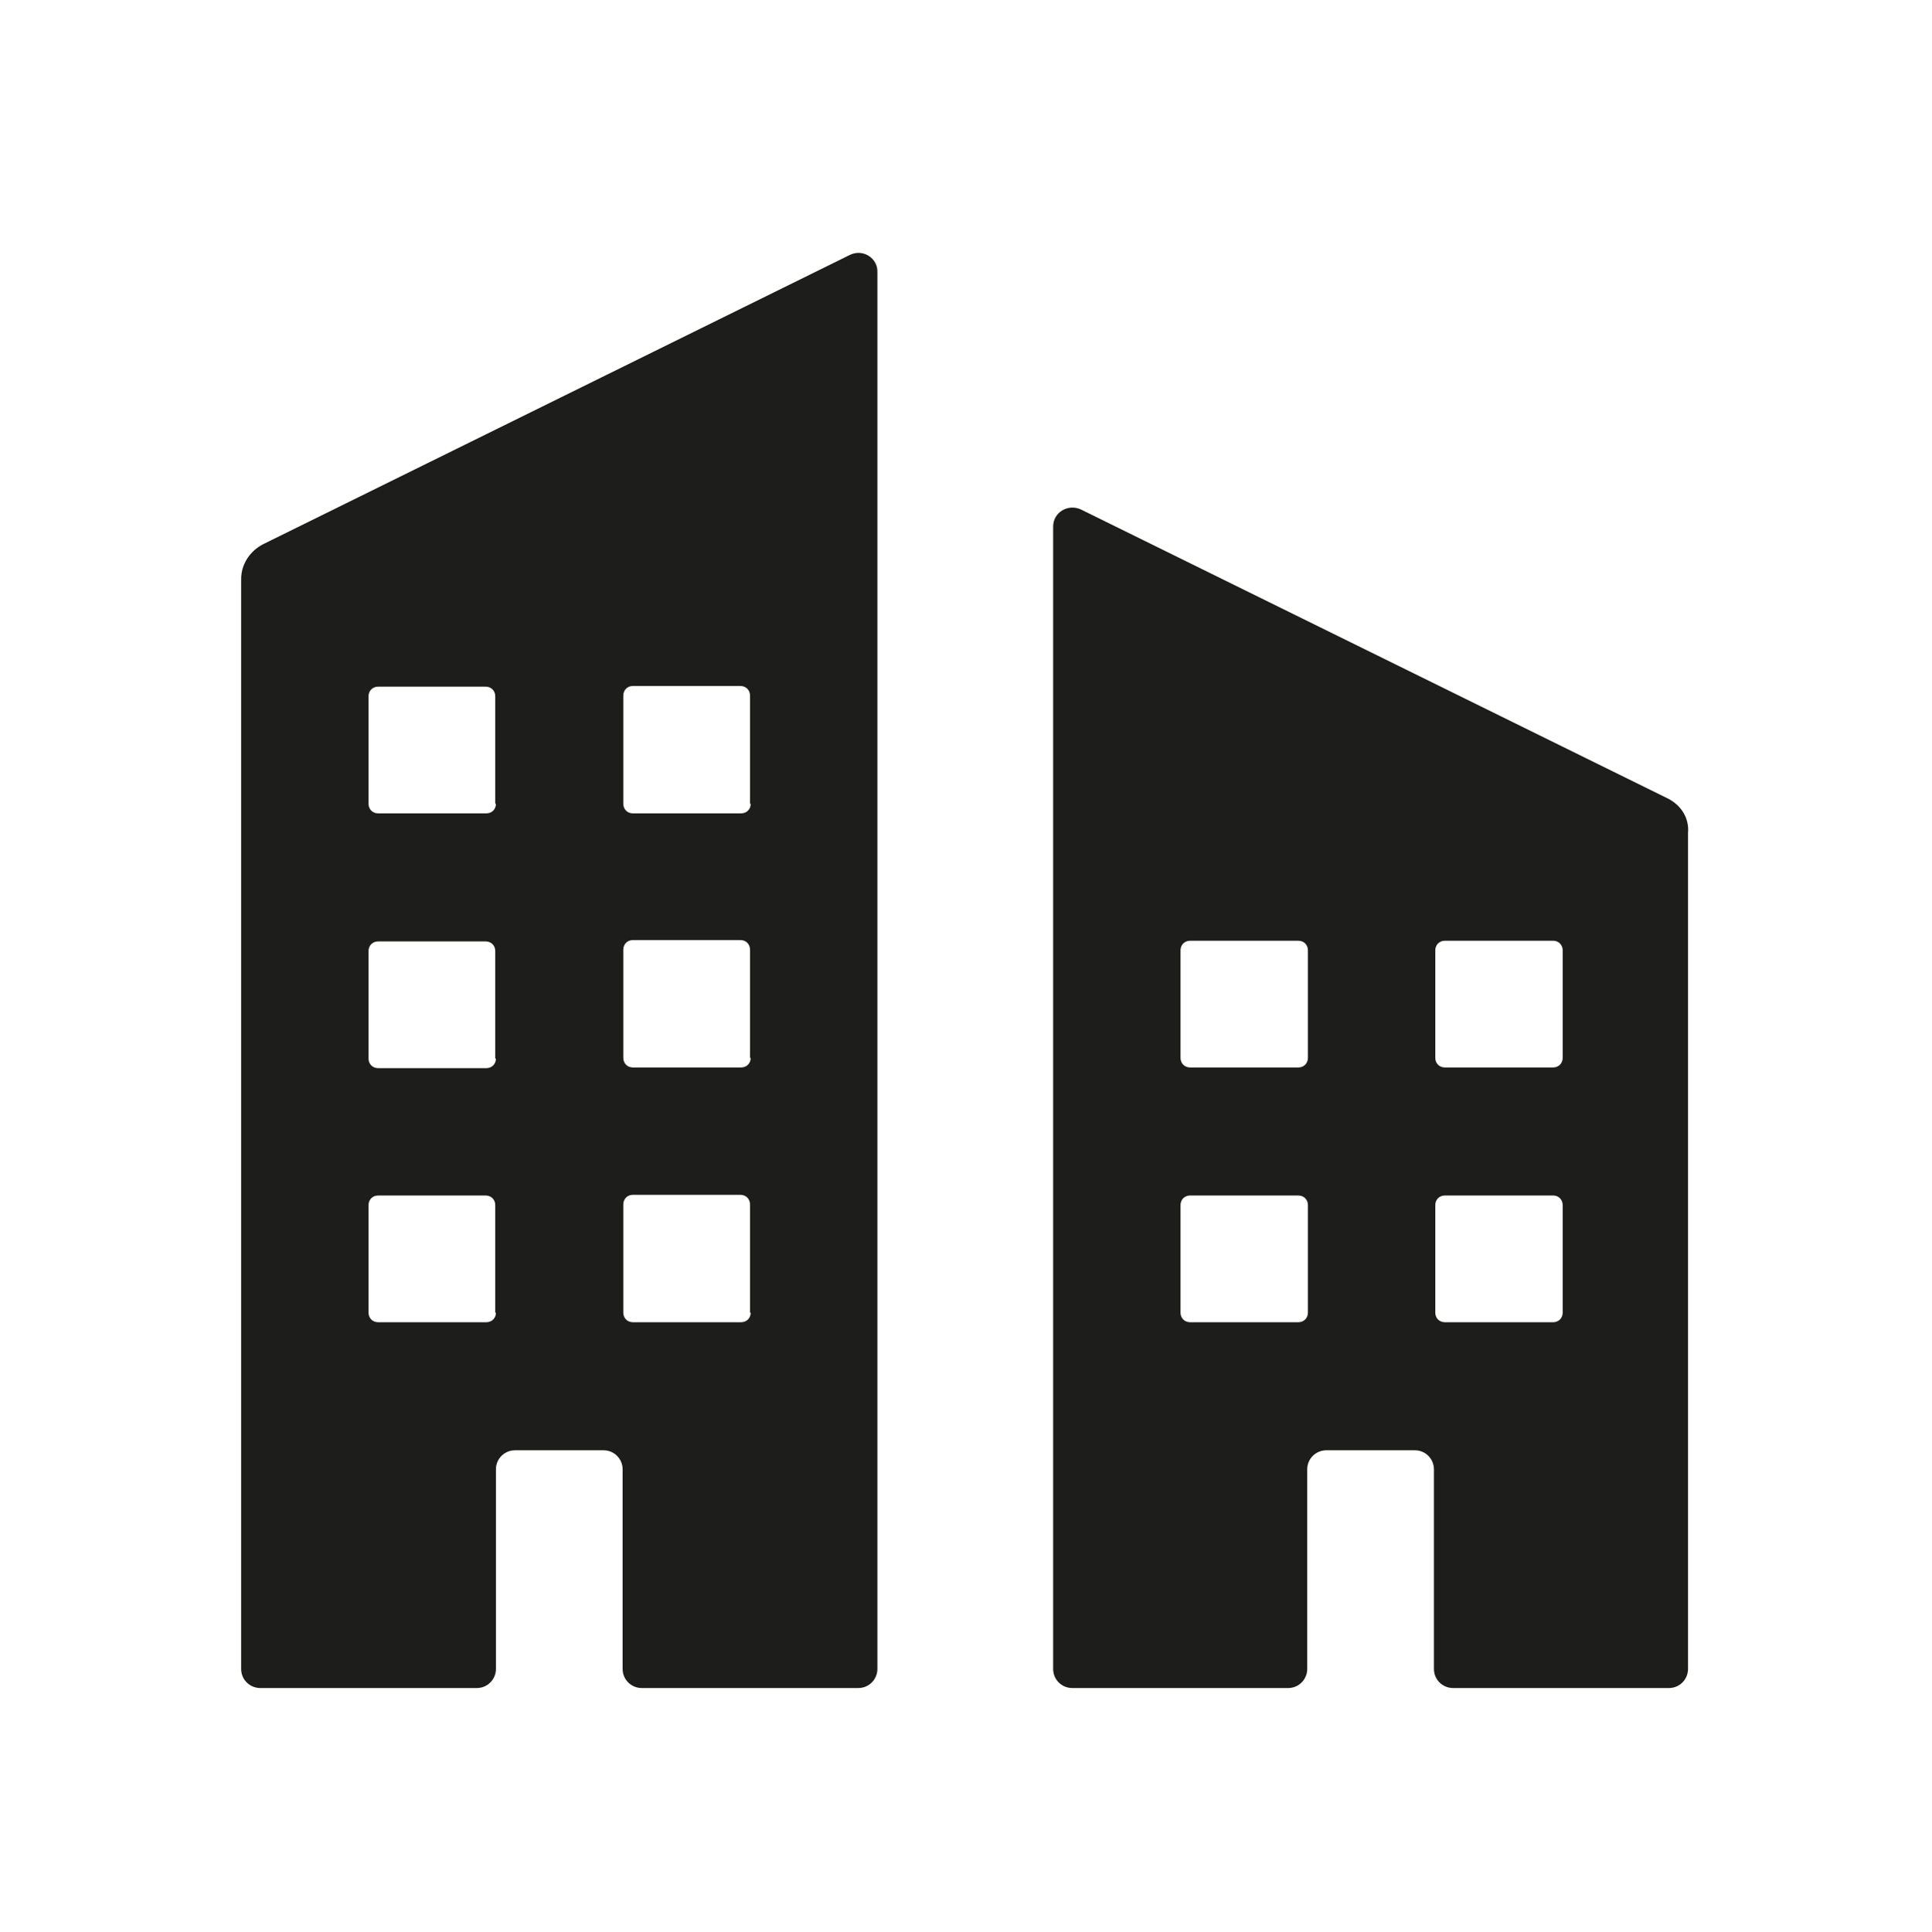
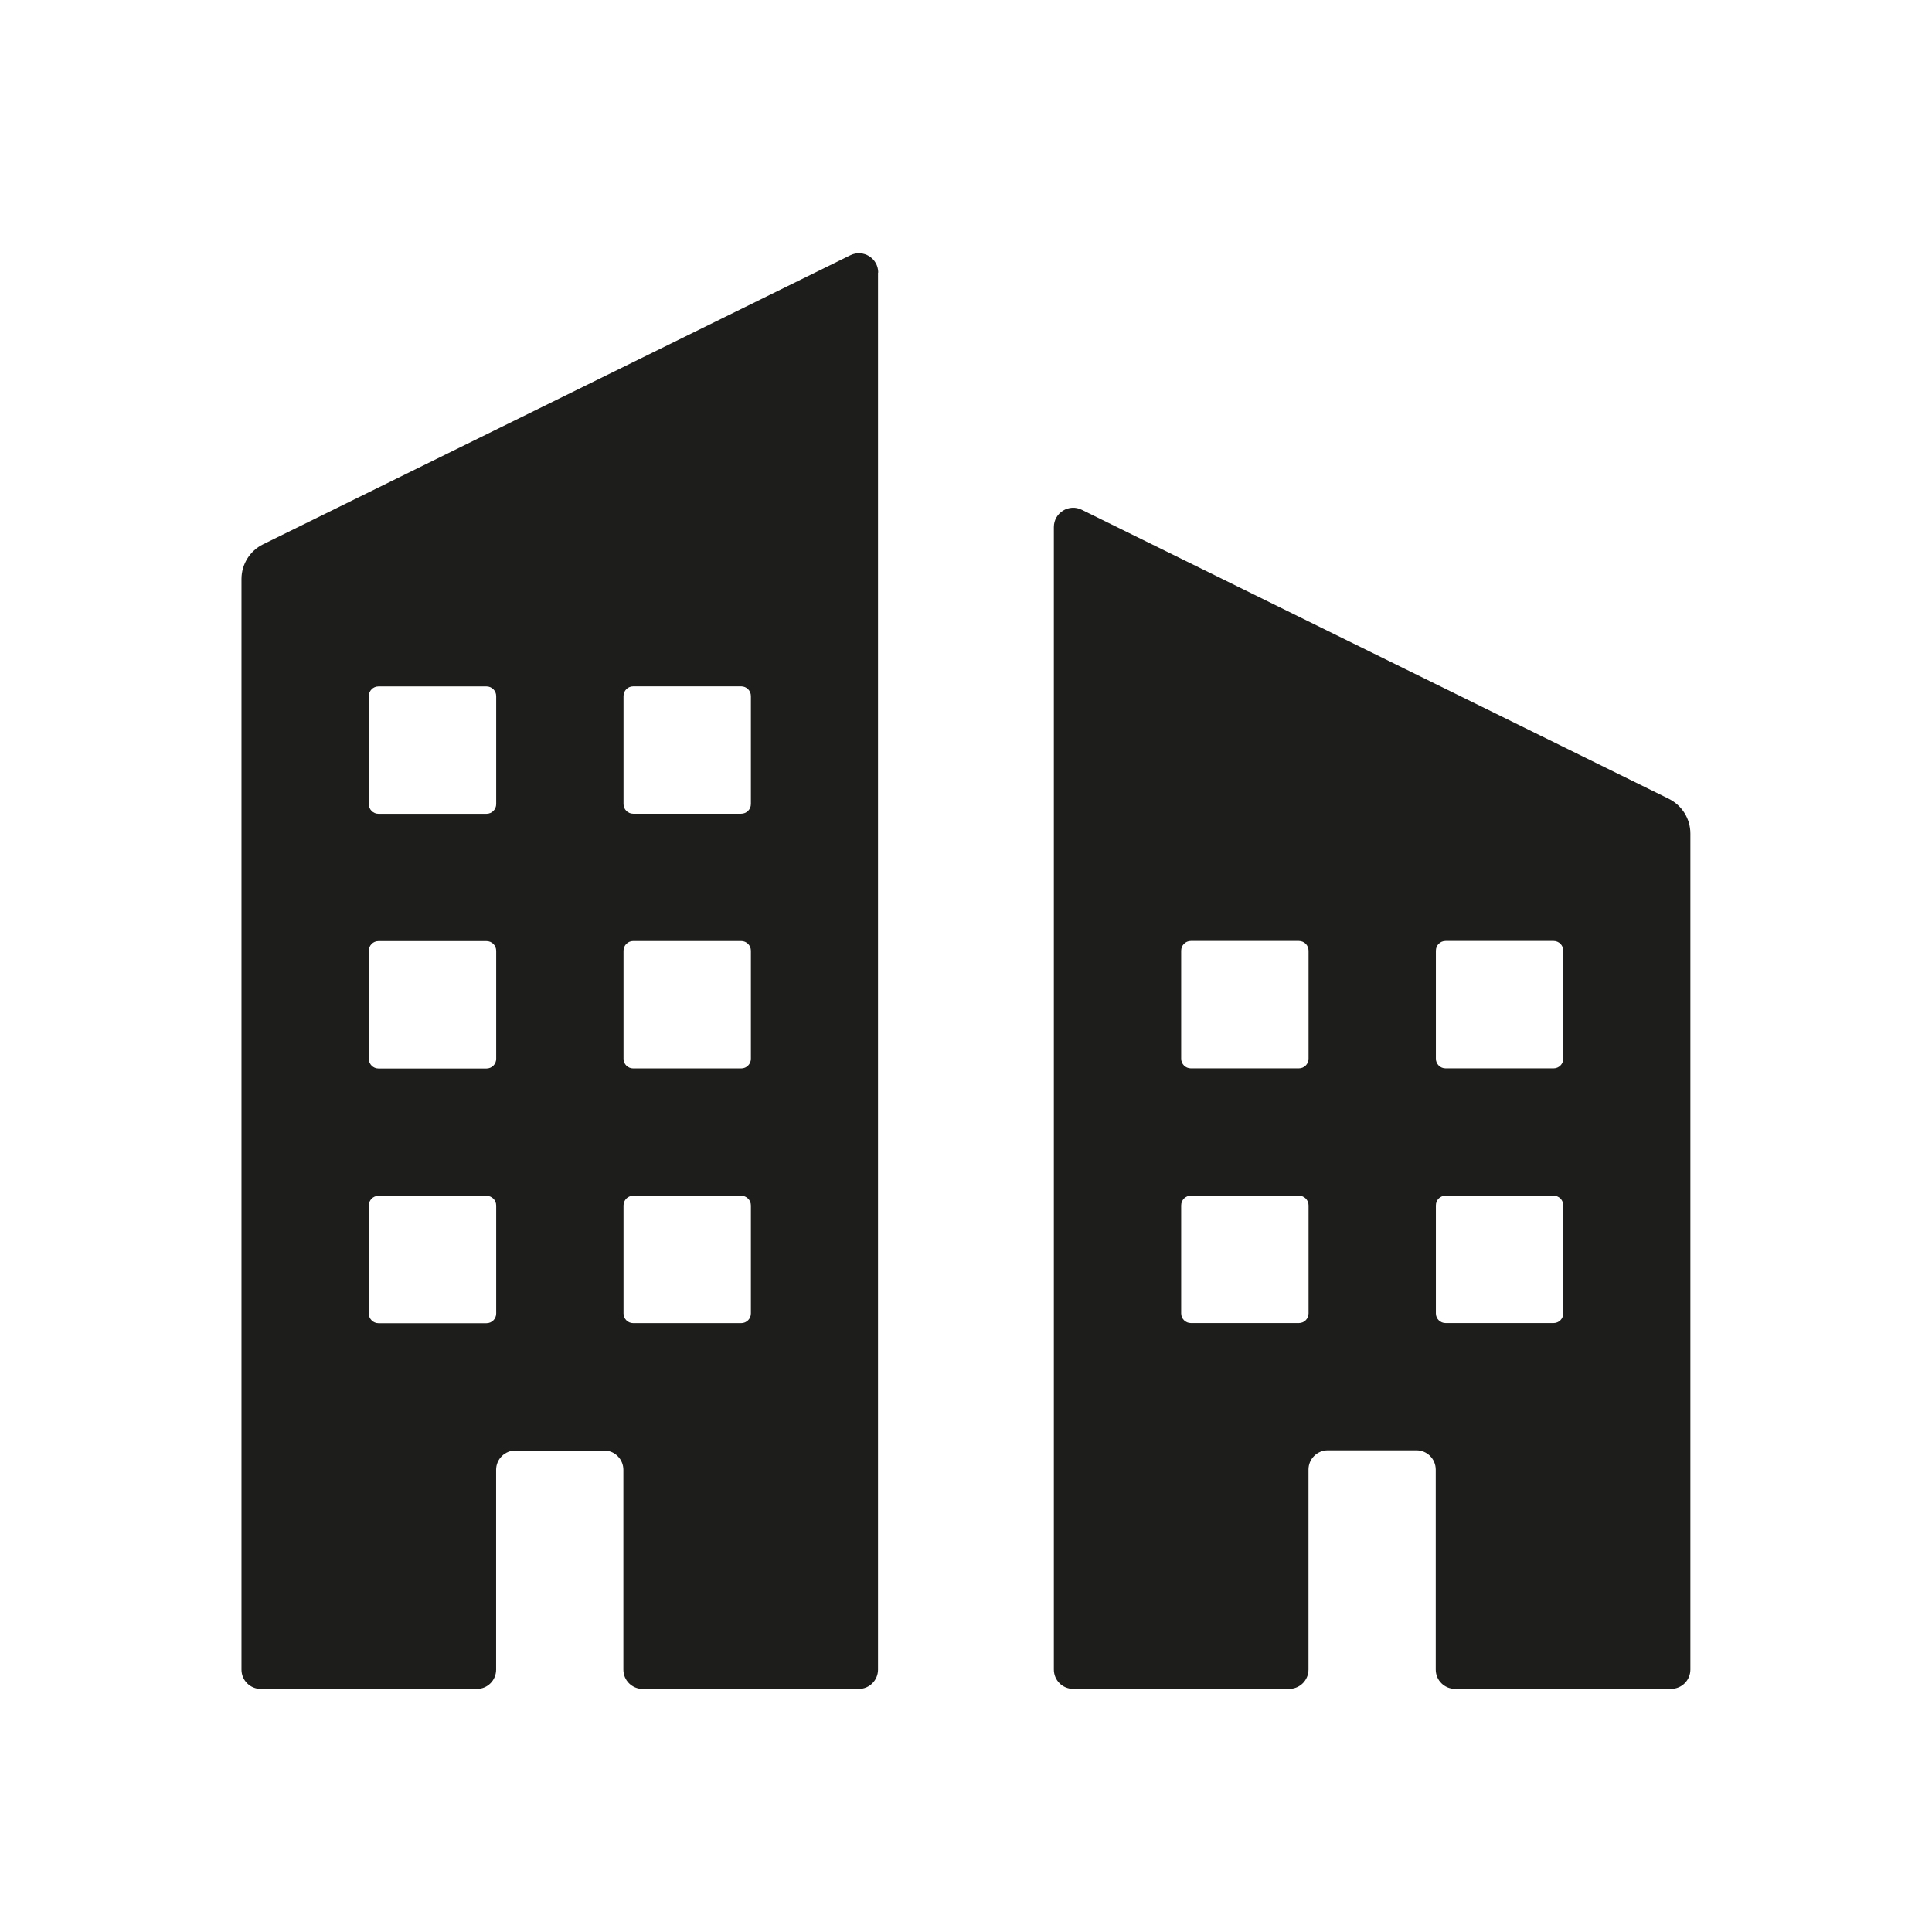
- <svg xmlns="http://www.w3.org/2000/svg" version="1.1" id="Layer_3" x="0px" y="0px" viewBox="0 0 283.5 283.5" style="enable-background:new 0 0 283.5 283.5;" xml:space="preserve">
-   <style type="text/css">
- 	.st0{fill:#1D1D1B;}
- </style>
-   <g>
-     <path class="st0" d="M124.8,37.4L38.6,79.9c-1.9,1-3.2,2.9-3.2,5.1v160c0,1.6,1.3,2.8,2.8,2.8H70c1.6,0,2.8-1.3,2.8-2.8v-29.3   c0-1.6,1.3-2.8,2.8-2.8h13c1.6,0,2.8,1.3,2.8,2.8V245c0,1.6,1.3,2.8,2.8,2.8H126c1.6,0,2.8-1.3,2.8-2.8V81.4V40h0   C128.9,37.9,126.7,36.5,124.8,37.4z M72.8,192.7c0,0.8-0.6,1.4-1.4,1.4H55.5c-0.8,0-1.4-0.6-1.4-1.4v-15.8c0-0.8,0.6-1.4,1.4-1.4   h15.8c0.8,0,1.4,0.6,1.4,1.4V192.7z M72.8,155.4c0,0.8-0.6,1.4-1.4,1.4H55.5c-0.8,0-1.4-0.6-1.4-1.4v-15.8c0-0.8,0.6-1.4,1.4-1.4   h15.8c0.8,0,1.4,0.6,1.4,1.4V155.4z M72.8,118c0,0.8-0.6,1.4-1.4,1.4H55.5c-0.8,0-1.4-0.6-1.4-1.4v-15.8c0-0.8,0.6-1.4,1.4-1.4   h15.8c0.8,0,1.4,0.6,1.4,1.4V118z M110.2,192.7c0,0.8-0.6,1.4-1.4,1.4H92.9c-0.8,0-1.4-0.6-1.4-1.4v-15.9c0-0.8,0.6-1.4,1.4-1.4   h15.8c0.8,0,1.4,0.6,1.4,1.4V192.7z M110.2,155.3c0,0.8-0.6,1.4-1.4,1.4H92.9c-0.8,0-1.4-0.6-1.4-1.4v-15.9c0-0.8,0.6-1.4,1.4-1.4   h15.8c0.8,0,1.4,0.6,1.4,1.4V155.3z M110.2,118c0,0.8-0.6,1.4-1.4,1.4H92.9c-0.8,0-1.4-0.6-1.4-1.4v-15.9c0-0.8,0.6-1.4,1.4-1.4   h15.8c0.8,0,1.4,0.6,1.4,1.4V118z" />
-     <path class="st0" d="M244.8,117.2L244.8,117.2l-86.1-42.4c-1.9-0.9-4.1,0.4-4.1,2.5v41.4V245c0,1.6,1.3,2.8,2.8,2.8h31.7   c1.6,0,2.8-1.3,2.8-2.8v-29.3c0-1.6,1.3-2.8,2.8-2.8h13c1.6,0,2.8,1.3,2.8,2.8V245c0,1.6,1.3,2.8,2.8,2.8h31.7   c1.6,0,2.8-1.3,2.8-2.8V122.3C248,120.1,246.8,118.2,244.8,117.2z M192,192.7c0,0.8-0.6,1.4-1.4,1.4h-15.9c-0.8,0-1.4-0.6-1.4-1.4   v-15.8c0-0.8,0.6-1.4,1.4-1.4h15.9c0.8,0,1.4,0.6,1.4,1.4V192.7z M192,155.3c0,0.8-0.6,1.4-1.4,1.4h-15.9c-0.8,0-1.4-0.6-1.4-1.4   v-15.8c0-0.8,0.6-1.4,1.4-1.4h15.9c0.8,0,1.4,0.6,1.4,1.4V155.3z M229.4,192.7c0,0.8-0.6,1.4-1.4,1.4h-15.9c-0.8,0-1.4-0.6-1.4-1.4   v-15.8c0-0.8,0.6-1.4,1.4-1.4h15.9c0.8,0,1.4,0.6,1.4,1.4V192.7z M229.4,155.3c0,0.8-0.6,1.4-1.4,1.4h-15.9c-0.8,0-1.4-0.6-1.4-1.4   v-15.8c0-0.8,0.6-1.4,1.4-1.4h15.9c0.8,0,1.4,0.6,1.4,1.4V155.3z" />
-   </g>
+ <svg xmlns="http://www.w3.org/2000/svg" id="Layer_3" viewBox="0 0 283.46 283.46">
+   <defs>
+     <style>.cls-1{fill:#1d1d1b;}</style>
+   </defs>
+   <path class="cls-1" d="M128.85,39.99c0-2.1-2.2-3.47-4.09-2.54L38.6,79.86c-1.94,.95-3.17,2.93-3.17,5.09V244.97c0,1.57,1.27,2.83,2.83,2.83h31.7c1.57,0,2.83-1.27,2.83-2.83v-29.32c0-1.57,1.27-2.83,2.83-2.83h13.01c1.57,0,2.83,1.27,2.83,2.83v29.32c0,1.57,1.27,2.83,2.83,2.83h31.7c1.57,0,2.83-1.27,2.83-2.83V81.42h0V39.99Zm-56.05,152.73c0,.78-.63,1.42-1.42,1.42h-15.85c-.78,0-1.42-.63-1.42-1.42v-15.85c0-.78,.63-1.42,1.42-1.42h15.85c.78,0,1.42,.63,1.42,1.42v15.85Zm0-37.37c0,.78-.63,1.42-1.42,1.42h-15.85c-.78,0-1.42-.63-1.42-1.42v-15.85c0-.78,.63-1.42,1.42-1.42h15.85c.78,0,1.42,.63,1.42,1.42v15.85Zm0-37.37c0,.78-.63,1.42-1.42,1.42h-15.85c-.78,0-1.42-.63-1.42-1.42v-15.85c0-.78,.63-1.42,1.42-1.42h15.85c.78,0,1.42,.63,1.42,1.42v15.85Zm37.37,74.73c0,.78-.63,1.42-1.42,1.42h-15.85c-.78,0-1.42-.63-1.42-1.42v-15.85c0-.78,.63-1.42,1.42-1.42h15.85c.78,0,1.42,.63,1.42,1.42v15.85Zm0-37.37c0,.78-.63,1.42-1.42,1.42h-15.85c-.78,0-1.42-.63-1.42-1.42v-15.85c0-.78,.63-1.42,1.42-1.42h15.85c.78,0,1.42,.63,1.42,1.42v15.85Zm0-37.37c0,.78-.63,1.42-1.42,1.42h-15.85c-.78,0-1.42-.63-1.42-1.42v-15.85c0-.78,.63-1.42,1.42-1.42h15.85c.78,0,1.42,.63,1.42,1.42v15.85Z" />
+   <path class="cls-1" d="M244.87,117.21l-86.16-42.42c-1.88-.93-4.09,.44-4.09,2.54v41.43s0,0,0,0v126.2c0,1.57,1.27,2.83,2.83,2.83h31.7c1.57,0,2.83-1.27,2.83-2.83v-29.34c0-1.57,1.27-2.83,2.83-2.83h13.01c1.57,0,2.83,1.27,2.83,2.83v29.34c0,1.57,1.27,2.83,2.83,2.83h31.7c1.57,0,2.83-1.27,2.83-2.83V122.29c0-2.16-1.23-4.13-3.17-5.09Zm-52.88,75.49c0,.78-.63,1.42-1.42,1.42h-15.85c-.78,0-1.42-.63-1.42-1.42v-15.85c0-.78,.63-1.42,1.42-1.42h15.85c.78,0,1.42,.63,1.42,1.42v15.85Zm0-37.37c0,.78-.63,1.42-1.42,1.42h-15.85c-.78,0-1.42-.63-1.42-1.42v-15.85c0-.78,.63-1.42,1.42-1.42h15.85c.78,0,1.42,.63,1.42,1.42v15.85Zm37.37,37.37c0,.78-.63,1.42-1.42,1.42h-15.85c-.78,0-1.42-.63-1.42-1.42v-15.85c0-.78,.63-1.42,1.42-1.42h15.85c.78,0,1.42,.63,1.42,1.42v15.85Zm0-37.37c0,.78-.63,1.42-1.42,1.42h-15.85c-.78,0-1.42-.63-1.42-1.42v-15.85c0-.78,.63-1.42,1.42-1.42h15.85c.78,0,1.42,.63,1.42,1.42v15.85Z" />
</svg>
